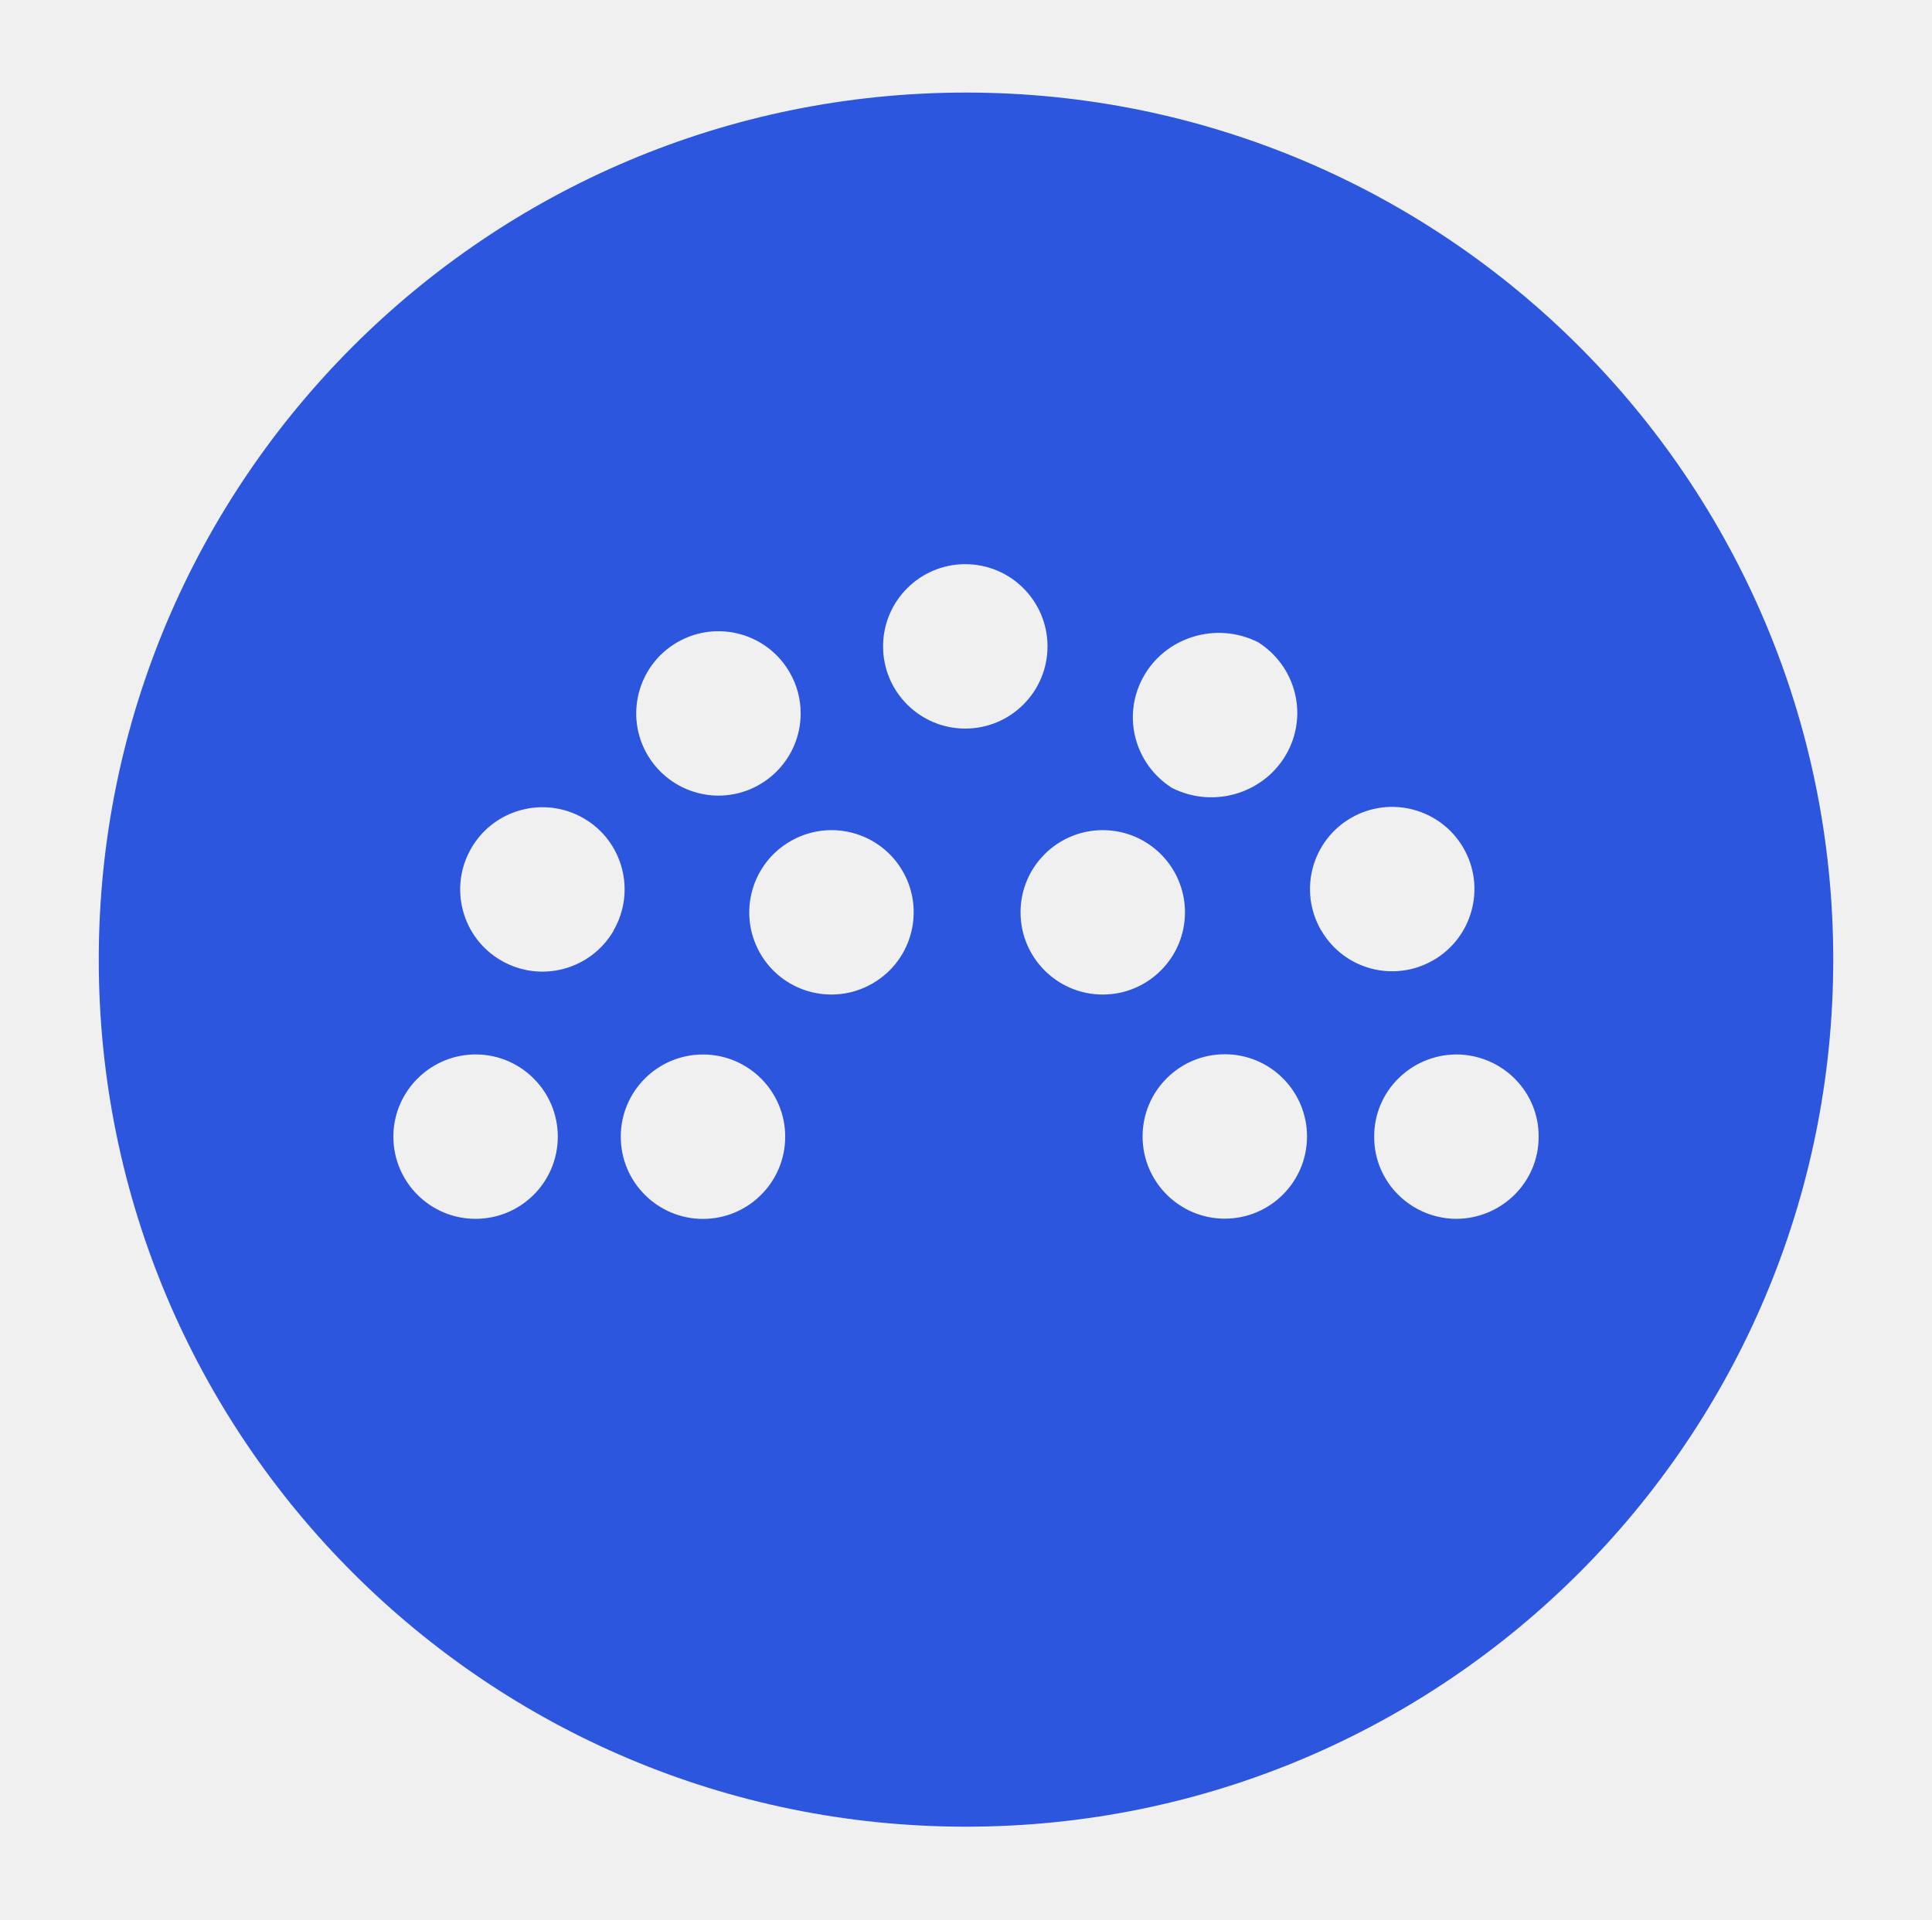
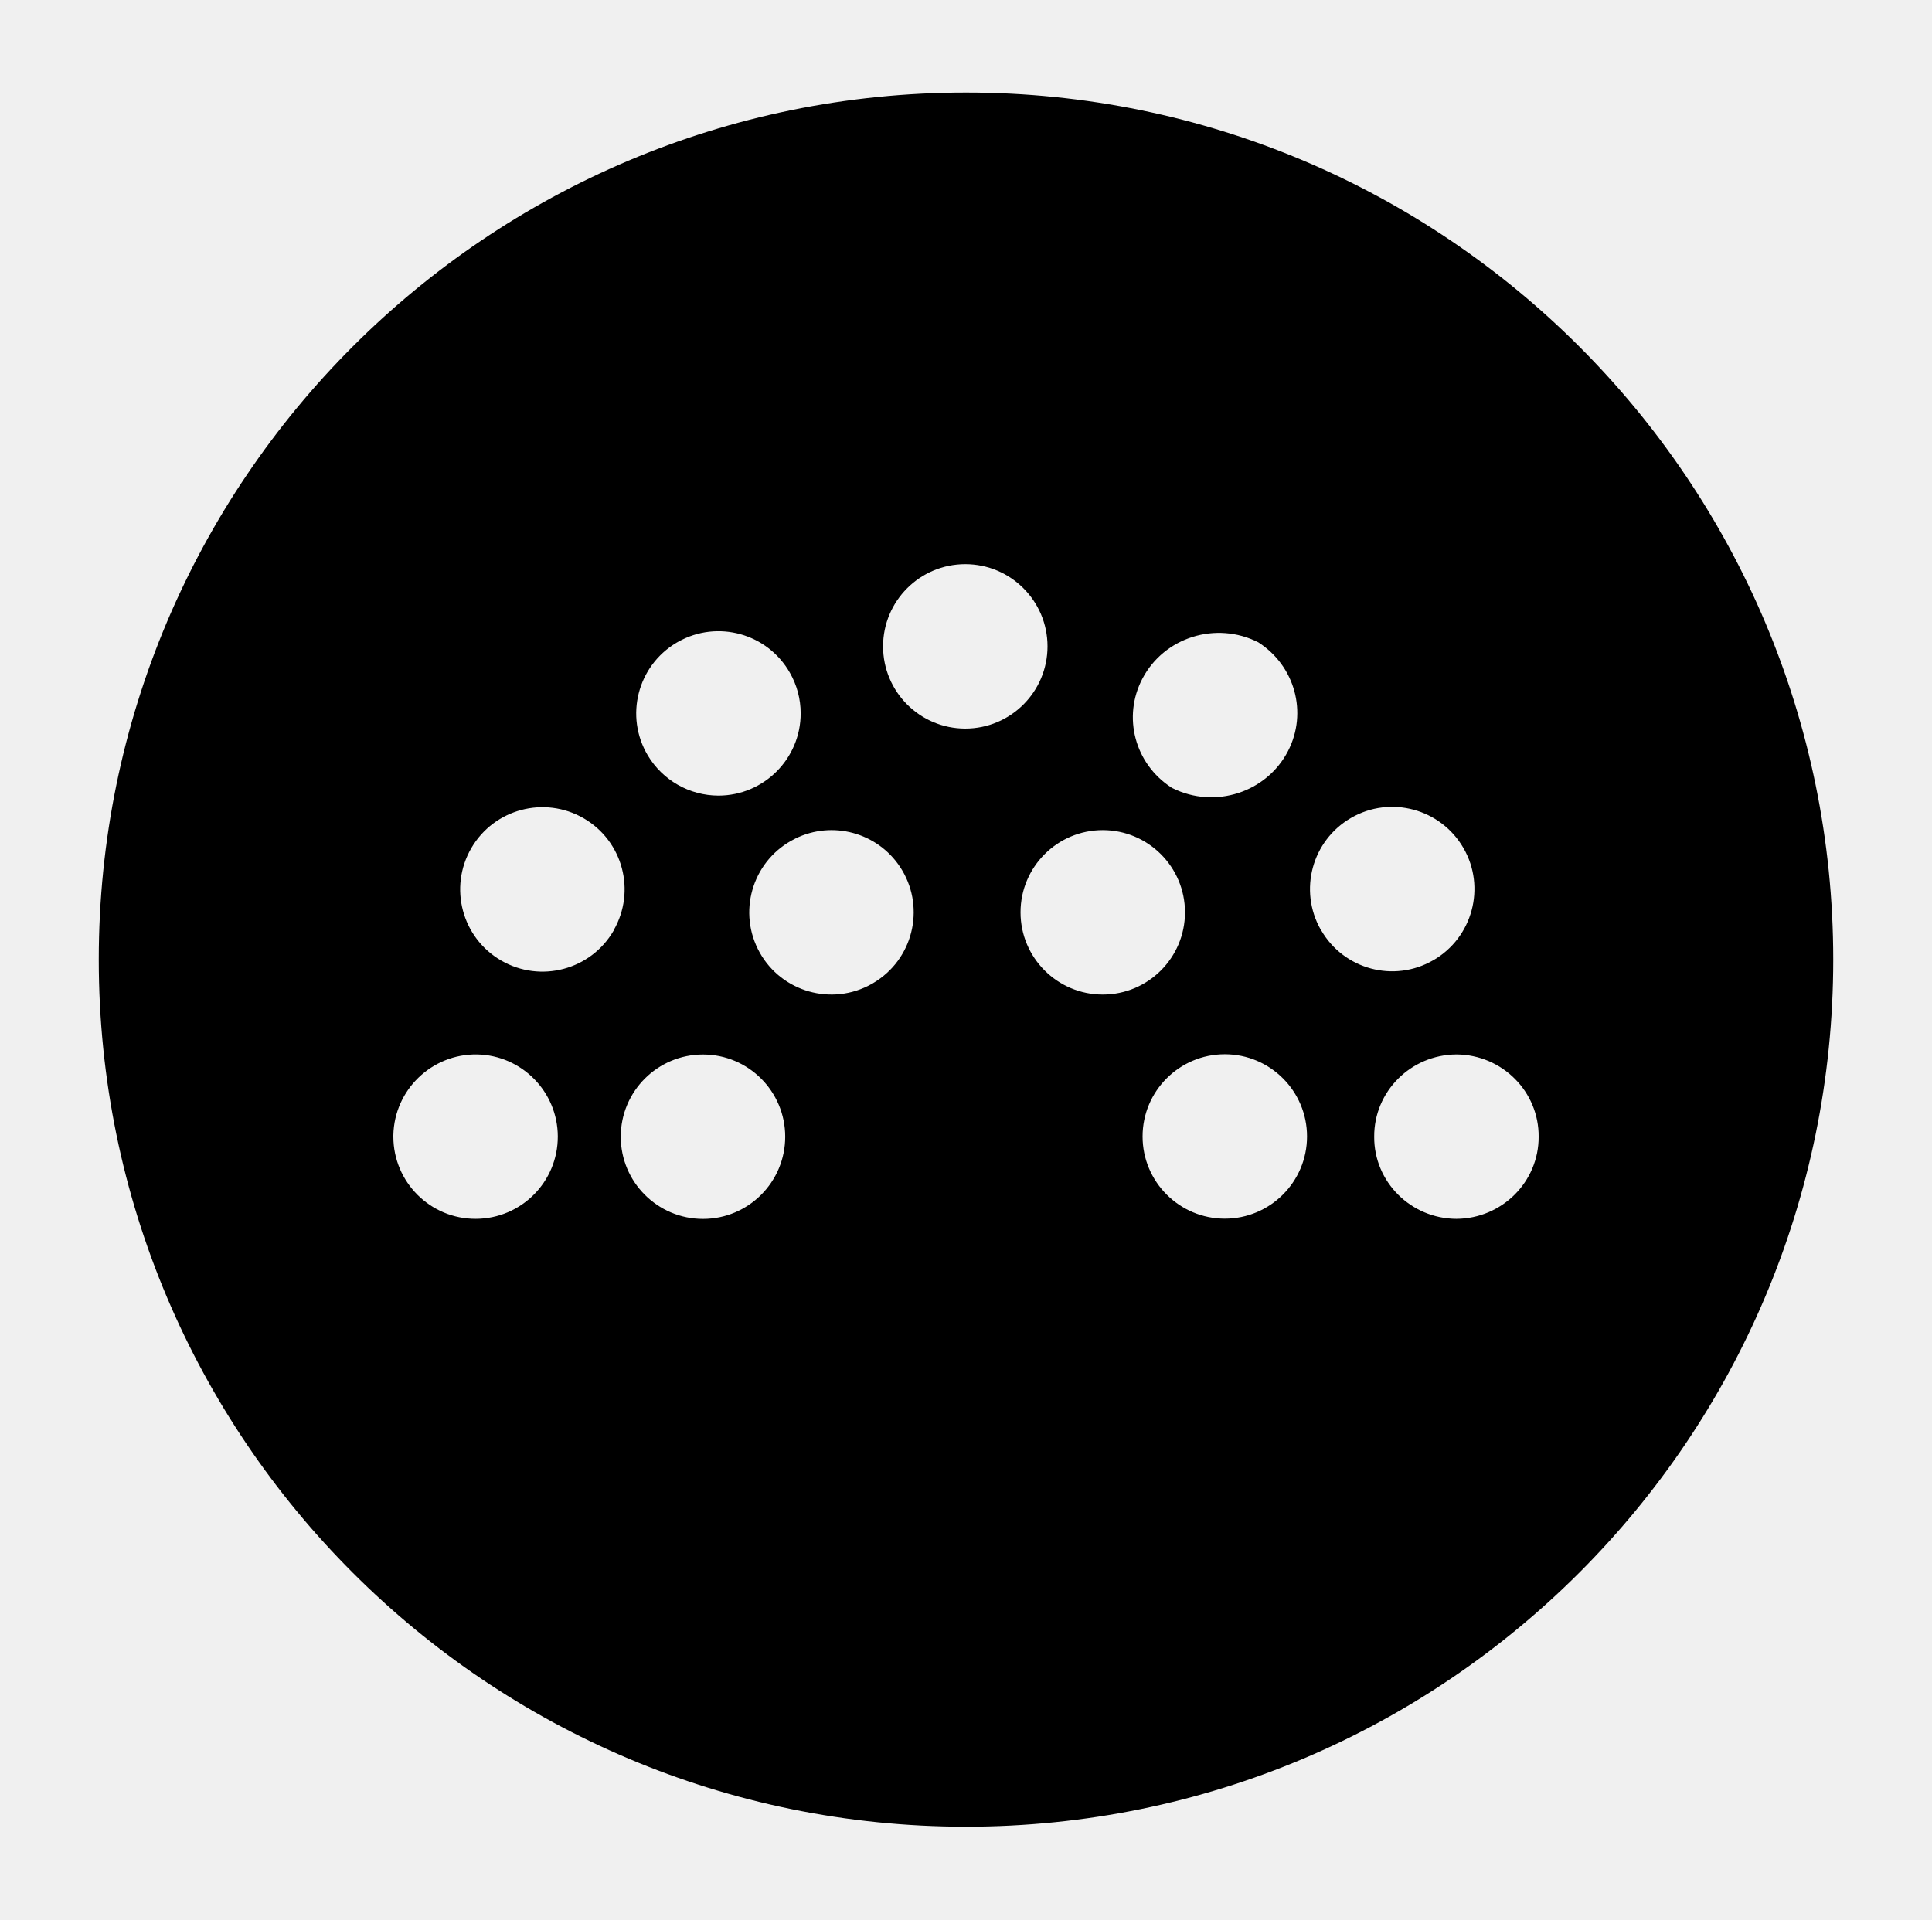
<svg xmlns="http://www.w3.org/2000/svg" width="313" height="311" viewBox="0 0 313 311" fill="none">
-   <path d="M 297 155.5 C 297 233.1 234.1 296 156.5 296 C 78.9 296 16 233.1 16 155.5 C 16 77.9 78.9 15 156.5 15 C 234.1 15 297 77.9 297 155.5 Z M 235.952 170.863 C 228.56 170.91 222.596 176.865 222.632 184.184 C 222.632 184.196 222.632 184.196 222.632 184.208 C 222.596 191.515 228.56 197.47 235.952 197.505 C 243.345 197.458 249.297 191.504 249.273 184.208 C 249.333 176.9 243.381 170.922 235.988 170.863 C 235.976 170.863 235.964 170.863 235.952 170.863 Z M 232.204 155.603 C 238.57 151.928 240.766 143.779 237.09 137.415 C 233.414 131.051 225.263 128.855 218.897 132.531 C 212.554 136.182 210.358 144.272 213.964 150.636 L 214.046 150.754 C 217.722 157.106 225.838 159.278 232.192 155.603 C 232.192 155.615 232.204 155.615 232.204 155.603 Z M 94.567 132.603 C 88.198 128.915 80.042 131.076 76.352 137.442 C 72.662 143.808 74.824 151.959 81.194 155.646 C 87.563 159.334 95.719 157.173 99.409 150.808 L 99.409 150.761 C 103.076 144.407 100.913 136.279 94.567 132.603 Z M 116.395 128.926 C 123.761 128.914 129.726 122.935 129.714 115.581 C 129.714 113.279 129.114 111.023 127.973 109.026 C 124.361 102.648 116.242 100.392 109.842 104.01 C 109.83 104.01 109.83 104.022 109.818 104.022 L 109.595 104.151 C 103.265 107.91 101.182 116.086 104.947 122.406 C 107.348 126.435 111.689 128.914 116.395 128.926 Z M 156.385 91.42 C 149.032 91.42 143.064 97.387 143.064 104.741 C 143.064 112.094 149.032 118.062 156.385 118.062 C 163.739 118.062 169.706 112.094 169.706 104.741 C 169.706 97.387 163.739 91.42 156.385 91.42 Z M 113.889 170.873 C 106.535 170.873 100.568 176.84 100.568 184.194 C 100.568 191.547 106.535 197.515 113.889 197.515 C 121.242 197.515 127.21 191.547 127.21 184.194 C 127.21 176.84 121.242 170.873 113.889 170.873 Z M 178.656 134.517 C 171.303 134.517 165.335 140.484 165.335 147.838 C 165.335 155.191 171.303 161.159 178.656 161.159 C 186.01 161.159 191.977 155.191 191.977 147.838 C 191.977 140.484 186.01 134.517 178.656 134.517 Z M 189.788 127.625 L 189.96 127.721 C 196.823 131.132 205.197 128.432 208.672 121.696 C 211.876 115.479 209.801 107.887 203.846 104.079 C 197.007 100.621 188.609 103.248 185.085 109.96 C 181.819 116.165 183.845 123.781 189.788 127.625 Z M 77.307 170.863 C 69.957 170.745 63.88 176.59 63.727 183.942 C 63.727 184.024 63.727 184.13 63.727 184.213 C 63.75 191.577 69.722 197.527 77.083 197.504 C 84.444 197.48 90.392 191.506 90.369 184.142 C 90.345 176.908 84.538 171.005 77.307 170.863 Z M 198.428 170.833 C 191.074 170.833 185.107 176.801 185.107 184.154 C 185.107 191.508 191.074 197.475 198.428 197.475 C 205.781 197.475 211.749 191.508 211.749 184.154 C 211.749 176.801 205.781 170.833 198.428 170.833 Z M 142.078 158.915 C 148.201 154.855 149.866 146.594 145.808 140.469 C 142.113 134.895 134.852 132.935 128.858 135.88 L 128.776 135.927 C 122.196 139.19 119.51 147.181 122.771 153.764 C 126.031 160.347 134.019 163.034 140.6 159.772 C 141.116 159.525 141.608 159.232 142.078 158.915 Z" fill="#2C56DD" />
+   <style>
+     path {
+     fill: black;
+     }
+     @media (prefers-color-scheme: dark) {
+     path {
+     fill: white;
+     }
+     }
+   </style>
+   <path d="M 297 155.5 C 297 233.1 234.1 296 156.5 296 C 78.9 296 16 233.1 16 155.5 C 16 77.9 78.9 15 156.5 15 C 234.1 15 297 77.9 297 155.5 Z M 235.952 170.863 C 228.56 170.91 222.596 176.865 222.632 184.184 C 222.632 184.196 222.632 184.196 222.632 184.208 C 222.596 191.515 228.56 197.47 235.952 197.505 C 243.345 197.458 249.297 191.504 249.273 184.208 C 249.333 176.9 243.381 170.922 235.988 170.863 C 235.976 170.863 235.964 170.863 235.952 170.863 Z M 232.204 155.603 C 238.57 151.928 240.766 143.779 237.09 137.415 C 233.414 131.051 225.263 128.855 218.897 132.531 C 212.554 136.182 210.358 144.272 213.964 150.636 L 214.046 150.754 C 217.722 157.106 225.838 159.278 232.192 155.603 C 232.192 155.615 232.204 155.615 232.204 155.603 Z M 94.567 132.603 C 88.198 128.915 80.042 131.076 76.352 137.442 C 72.662 143.808 74.824 151.959 81.194 155.646 C 87.563 159.334 95.719 157.173 99.409 150.808 L 99.409 150.761 C 103.076 144.407 100.913 136.279 94.567 132.603 Z M 116.395 128.926 C 123.761 128.914 129.726 122.935 129.714 115.581 C 129.714 113.279 129.114 111.023 127.973 109.026 C 124.361 102.648 116.242 100.392 109.842 104.01 C 109.83 104.01 109.83 104.022 109.818 104.022 L 109.595 104.151 C 103.265 107.91 101.182 116.086 104.947 122.406 C 107.348 126.435 111.689 128.914 116.395 128.926 Z M 156.385 91.42 C 149.032 91.42 143.064 97.387 143.064 104.741 C 143.064 112.094 149.032 118.062 156.385 118.062 C 163.739 118.062 169.706 112.094 169.706 104.741 C 169.706 97.387 163.739 91.42 156.385 91.42 Z M 113.889 170.873 C 106.535 170.873 100.568 176.84 100.568 184.194 C 100.568 191.547 106.535 197.515 113.889 197.515 C 121.242 197.515 127.21 191.547 127.21 184.194 C 127.21 176.84 121.242 170.873 113.889 170.873 Z M 178.656 134.517 C 171.303 134.517 165.335 140.484 165.335 147.838 C 165.335 155.191 171.303 161.159 178.656 161.159 C 186.01 161.159 191.977 155.191 191.977 147.838 C 191.977 140.484 186.01 134.517 178.656 134.517 Z M 189.788 127.625 L 189.96 127.721 C 196.823 131.132 205.197 128.432 208.672 121.696 C 211.876 115.479 209.801 107.887 203.846 104.079 C 197.007 100.621 188.609 103.248 185.085 109.96 C 181.819 116.165 183.845 123.781 189.788 127.625 Z M 77.307 170.863 C 69.957 170.745 63.88 176.59 63.727 183.942 C 63.727 184.024 63.727 184.13 63.727 184.213 C 63.75 191.577 69.722 197.527 77.083 197.504 C 84.444 197.48 90.392 191.506 90.369 184.142 C 90.345 176.908 84.538 171.005 77.307 170.863 Z M 198.428 170.833 C 191.074 170.833 185.107 176.801 185.107 184.154 C 185.107 191.508 191.074 197.475 198.428 197.475 C 205.781 197.475 211.749 191.508 211.749 184.154 C 211.749 176.801 205.781 170.833 198.428 170.833 Z M 142.078 158.915 C 148.201 154.855 149.866 146.594 145.808 140.469 C 142.113 134.895 134.852 132.935 128.858 135.88 L 128.776 135.927 C 122.196 139.19 119.51 147.181 122.771 153.764 C 126.031 160.347 134.019 163.034 140.6 159.772 C 141.116 159.525 141.608 159.232 142.078 158.915 Z" />
</svg>
